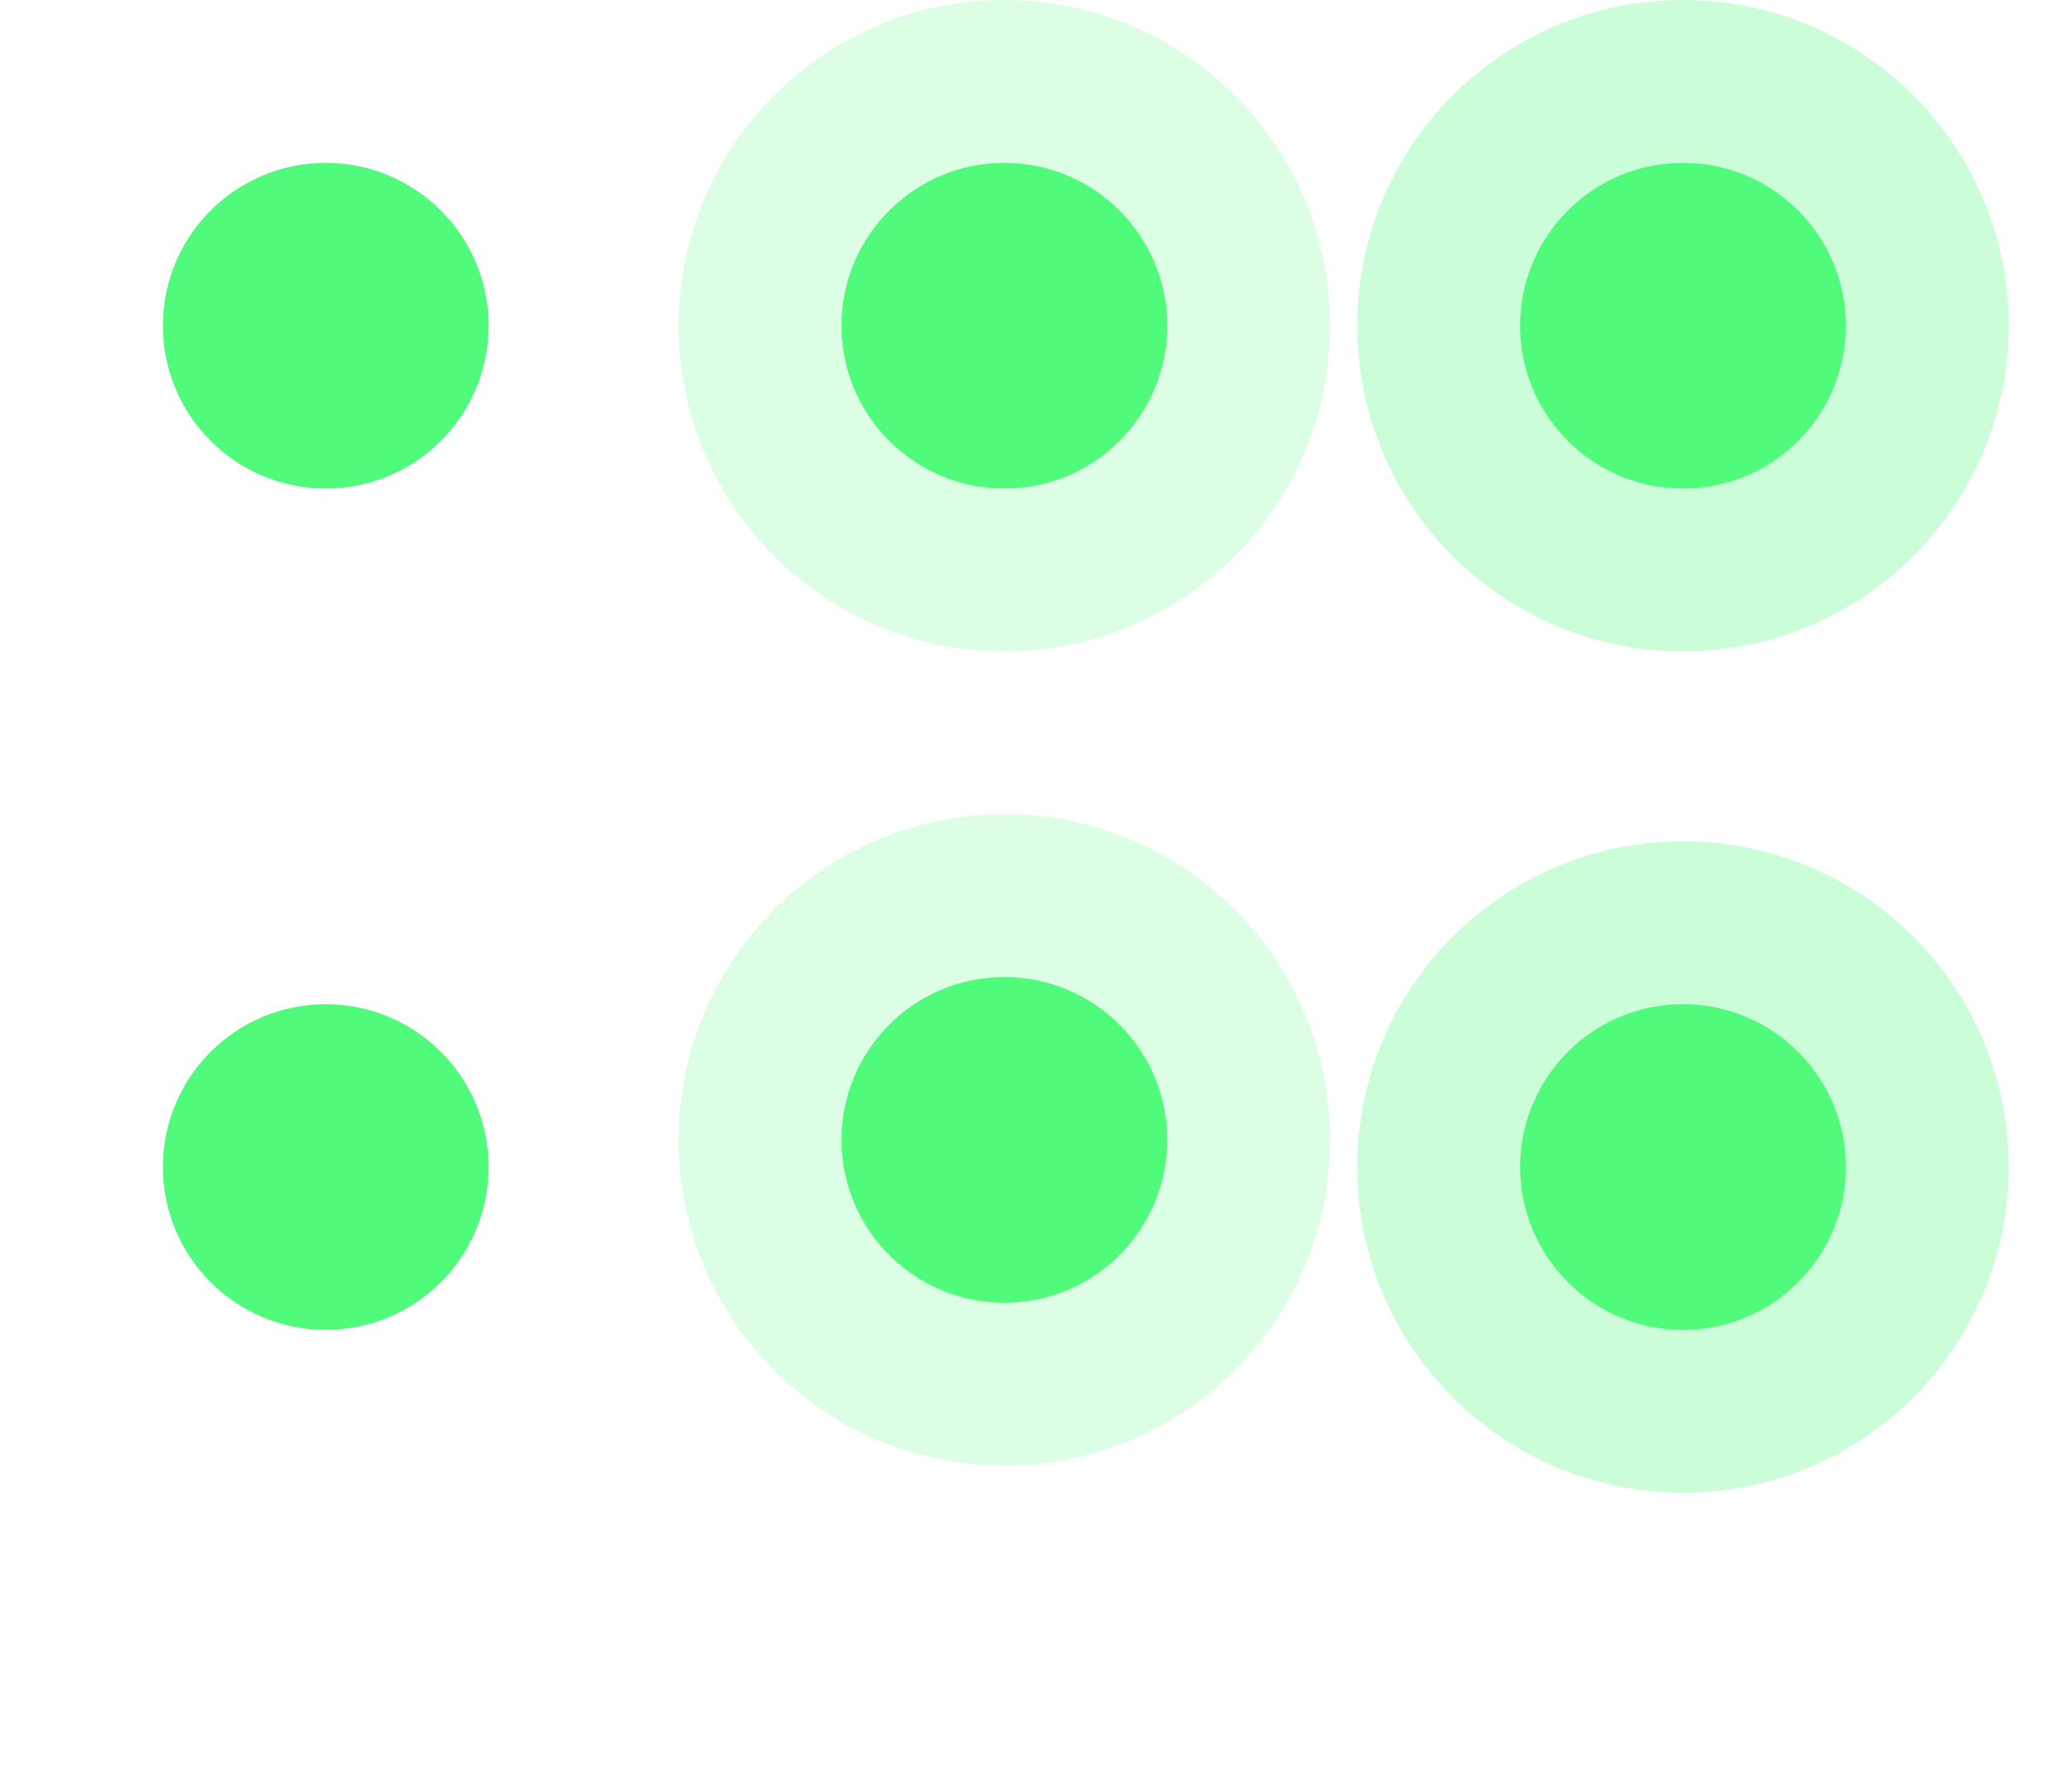
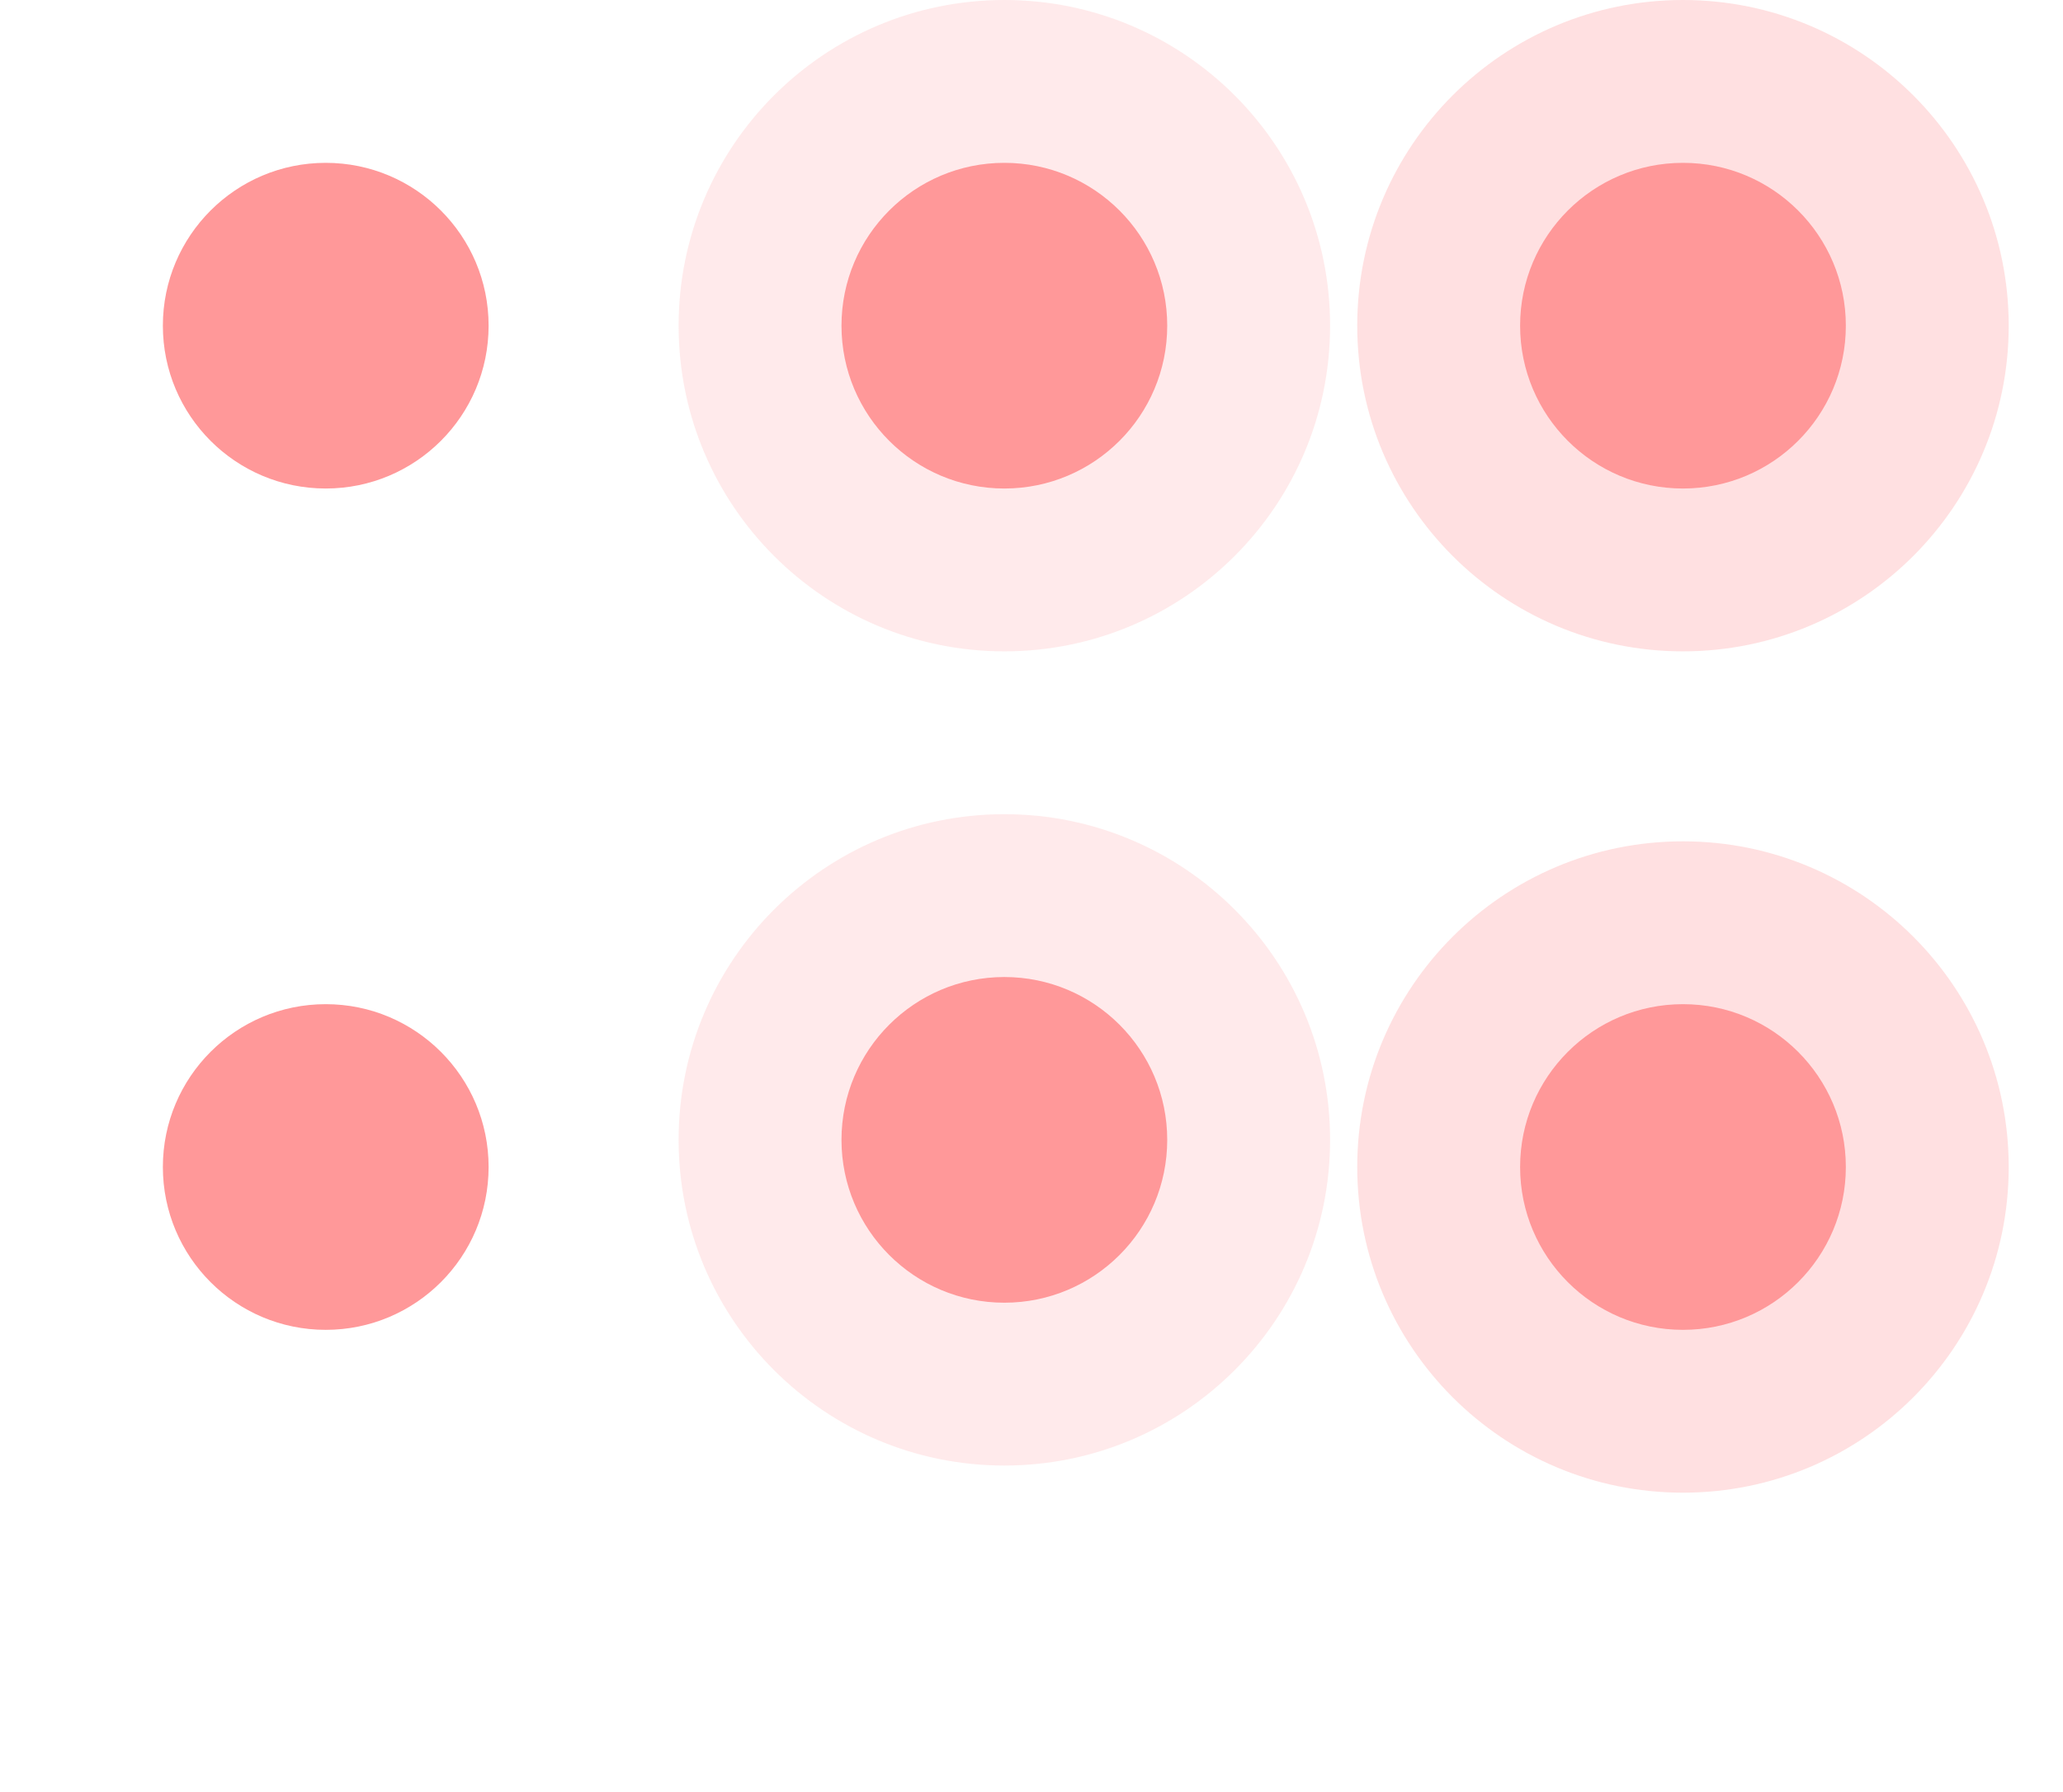
<svg xmlns="http://www.w3.org/2000/svg" width="76" height="66" version="1.1" id="svg72">
  <defs id="defs76" />
  <g stroke-width=".917" id="g40">
    <g id="horizontal-slider-handle" transform="matrix(.75 0 0 .75 -18.75 28)">
      <rect x="25" y="4" width="32" height="32" opacity="0" id="rect2" />
-       <circle cx="41" cy="20" r="8" fill="#50fa7b" id="circle4" />
+       <circle cx="41" cy="20" r="8" fill="#ff9899" id="circle4" />
    </g>
    <g id="horizontal-slider-hover" transform="matrix(.75 0 0 .75 6.25 27)">
      <rect x="25" y="4" width="32" height="32" opacity="0" id="rect7" />
-       <circle cx="41" cy="20" r="16" fill="#50fa7b" opacity=".2" id="circle9" />
-       <circle cx="41" cy="20" r="8" fill="#50fa7b" id="circle11" />
+       <circle cx="41" cy="20" r="16" fill="#ff9899" opacity=".2" id="circle9" />
+       <circle cx="41" cy="20" r="8" fill="#ff9899" id="circle11" />
    </g>
    <g id="horizontal-slider-focus" transform="matrix(.75 0 0 .75 31.25 28)">
      <rect x="25" y="4" width="32" height="32" opacity="0" id="rect14" />
-       <circle cx="41" cy="20" r="16" fill="#50fa7b" opacity=".3" id="circle16" />
-       <circle cx="41" cy="20" r="8" fill="#50fa7b" id="circle18" />
+       <circle cx="41" cy="20" r="16" fill="#ff9899" opacity=".3" id="circle16" />
+       <circle cx="41" cy="20" r="8" fill="#ff9899" id="circle18" />
    </g>
    <g id="vertical-slider-handle" transform="matrix(.75 0 0 .75 -18.75 -3)">
      <rect x="25" y="4" width="32" height="32" opacity="0" id="rect21" />
-       <circle cx="41" cy="20" r="8" fill="#50fa7b" id="circle23" />
+       <circle cx="41" cy="20" r="8" fill="#ff9899" id="circle23" />
    </g>
    <g id="vertical-slider-hover" transform="matrix(.75 0 0 .75 6.25 -3)">
      <rect x="25" y="4" width="32" height="32" opacity="0" id="rect26" />
-       <circle cx="41" cy="20" r="16" fill="#50fa7b" opacity=".2" id="circle28" />
-       <circle cx="41" cy="20" r="8" fill="#50fa7b" id="circle30" />
+       <circle cx="41" cy="20" r="16" fill="#ff9899" opacity=".2" id="circle28" />
+       <circle cx="41" cy="20" r="8" fill="#ff9899" id="circle30" />
    </g>
    <g id="vertical-slider-focus" transform="matrix(.75 0 0 .75 31.25 -3)">
      <rect x="25" y="4" width="32" height="32" opacity="0" id="rect33" />
-       <circle cx="41" cy="20" r="16" fill="#50fa7b" opacity=".3" id="circle35" />
-       <circle cx="41" cy="20" r="8" fill="#50fa7b" id="circle37" />
+       <circle cx="41" cy="20" r="16" fill="#ff9899" opacity=".3" id="circle35" />
+       <circle cx="41" cy="20" r="8" fill="#ff9899" id="circle37" />
    </g>
  </g>
  <path style="opacity:0.3;stroke-width:1" d="m 7,-20 v 1 h 1 v -1 z" class="ColorScheme-Text" id="groove-top" />
  <path style="opacity:0.3;stroke-width:1" d="m 6,-20.02 c -0.561,0 -1,0.448 -1,1.02 h 1 z" class="ColorScheme-Text" id="groove-topleft" />
  <rect style="fill:#4e9a06" ry="2" rx="0" height="2" width="2" y="-24" x="-1" id="hint-tile-center" />
  <path style="opacity:0.3;stroke-width:1" d="m 10,-19 c 0,-0.516 -0.439,-0.921 -1,-0.921 V -19 Z" class="ColorScheme-Text" id="groove-topright" />
  <path style="opacity:0.3;stroke-width:1" d="m 7,-15 v -1 h 1 v 1 z" class="ColorScheme-Text" id="groove-bottom" />
  <path style="opacity:0.3;stroke-width:1" d="m 6,-15 c -0.498,0 -0.888,-0.439 -0.888,-1 H 6 Z" class="ColorScheme-Text" id="groove-bottomleft" />
  <path style="opacity:0.3;stroke-width:1" d="m 10,-16 c 0,0.561 -0.439,1 -1,1 v -1 z" class="ColorScheme-Text" id="groove-bottomright" />
  <path id="groove-center" class="ColorScheme-Text" d="m 7,-18 v 1 h 1 v -1 z" style="opacity:0.3;stroke-width:1" />
  <path id="groove-left" class="ColorScheme-Text" d="m 5,-18 v 1 h 1 v -1 z" style="opacity:0.3;stroke-width:1" />
  <path id="groove-right" class="ColorScheme-Text" d="m 9,-18 v 1 h 1 v -1 z" style="opacity:0.3;stroke-width:1" />
-   <path style="fill:#50fa7b;stroke-width:1" d="m 25,-20 v 1 h 1 v -1 z" class="ColorScheme-ButtonHover" id="groove-highlight-top" />
-   <path style="fill:#50fa7b;stroke-width:1" d="m 24,-20 c -0.561,0 -1,0.439 -1,1 h 1 z" class="ColorScheme-ButtonHover" id="groove-highlight-topleft" />
-   <path style="fill:#50fa7b;stroke-width:1" d="m 28,-19 c 0,-0.561 -0.439,-1 -1,-1 v 1 z" class="ColorScheme-ButtonHover" id="groove-highlight-topright" />
-   <path style="fill:#50fa7b;stroke-width:1" d="m 25,-15 v -1 h 1 v 1 z" class="ColorScheme-ButtonHover" id="groove-highlight-bottom" />
-   <path style="fill:#50fa7b;stroke-width:1" d="m 24,-15 c -0.57,0 -1.016,-0.439 -1.016,-1 H 24 Z" class="ColorScheme-ButtonHover" id="groove-highlight-bottomleft" />
-   <path style="fill:#50fa7b;stroke-width:1" d="m 28.04,-16 c 0,0.561 -0.457,1 -1.04,1 v -1 z" class="ColorScheme-ButtonHover" id="groove-highlight-bottomright" />
-   <path style="fill:#50fa7b;stroke-width:1" id="groove-highlight-center" class="ColorScheme-ButtonHover" d="m 25,-18 v 1 h 1 v -1 z" />
-   <path style="fill:#50fa7b;stroke-width:1" id="groove-highlight-left" class="ColorScheme-ButtonHover" d="m 23,-18 v 1 h 1 v -1 z" />
-   <path style="fill:#50fa7b;stroke-width:1" id="groove-highlight-right" class="ColorScheme-ButtonHover" d="m 27,-18 v 1 h 1 v -1 z" />
+   <path style="fill:#ff9899;stroke-width:1" d="m 25,-20 v 1 h 1 v -1 z" class="ColorScheme-ButtonHover" id="groove-highlight-top" />
+   <path style="fill:#ff9899;stroke-width:1" d="m 24,-20 c -0.561,0 -1,0.439 -1,1 h 1 z" class="ColorScheme-ButtonHover" id="groove-highlight-topleft" />
+   <path style="fill:#ff9899;stroke-width:1" d="m 28,-19 c 0,-0.561 -0.439,-1 -1,-1 v 1 z" class="ColorScheme-ButtonHover" id="groove-highlight-topright" />
+   <path style="fill:#ff9899;stroke-width:1" d="m 25,-15 v -1 h 1 v 1 z" class="ColorScheme-ButtonHover" id="groove-highlight-bottom" />
+   <path style="fill:#ff9899;stroke-width:1" d="m 24,-15 c -0.57,0 -1.016,-0.439 -1.016,-1 H 24 Z" class="ColorScheme-ButtonHover" id="groove-highlight-bottomleft" />
+   <path style="fill:#ff9899;stroke-width:1" d="m 28.04,-16 c 0,0.561 -0.457,1 -1.04,1 v -1 z" class="ColorScheme-ButtonHover" id="groove-highlight-bottomright" />
+   <path style="fill:#ff9899;stroke-width:1" id="groove-highlight-center" class="ColorScheme-ButtonHover" d="m 25,-18 v 1 h 1 v -1 z" />
+   <path style="fill:#ff9899;stroke-width:1" id="groove-highlight-left" class="ColorScheme-ButtonHover" d="m 23,-18 v 1 h 1 v -1 z" />
+   <path style="fill:#ff9899;stroke-width:1" id="groove-highlight-right" class="ColorScheme-ButtonHover" d="m 27,-18 v 1 h 1 v -1 z" />
  <circle id="hint-handle-size" cx="50.955" cy="-15.313" r="12" fill="#ff2a2a" />
</svg>
